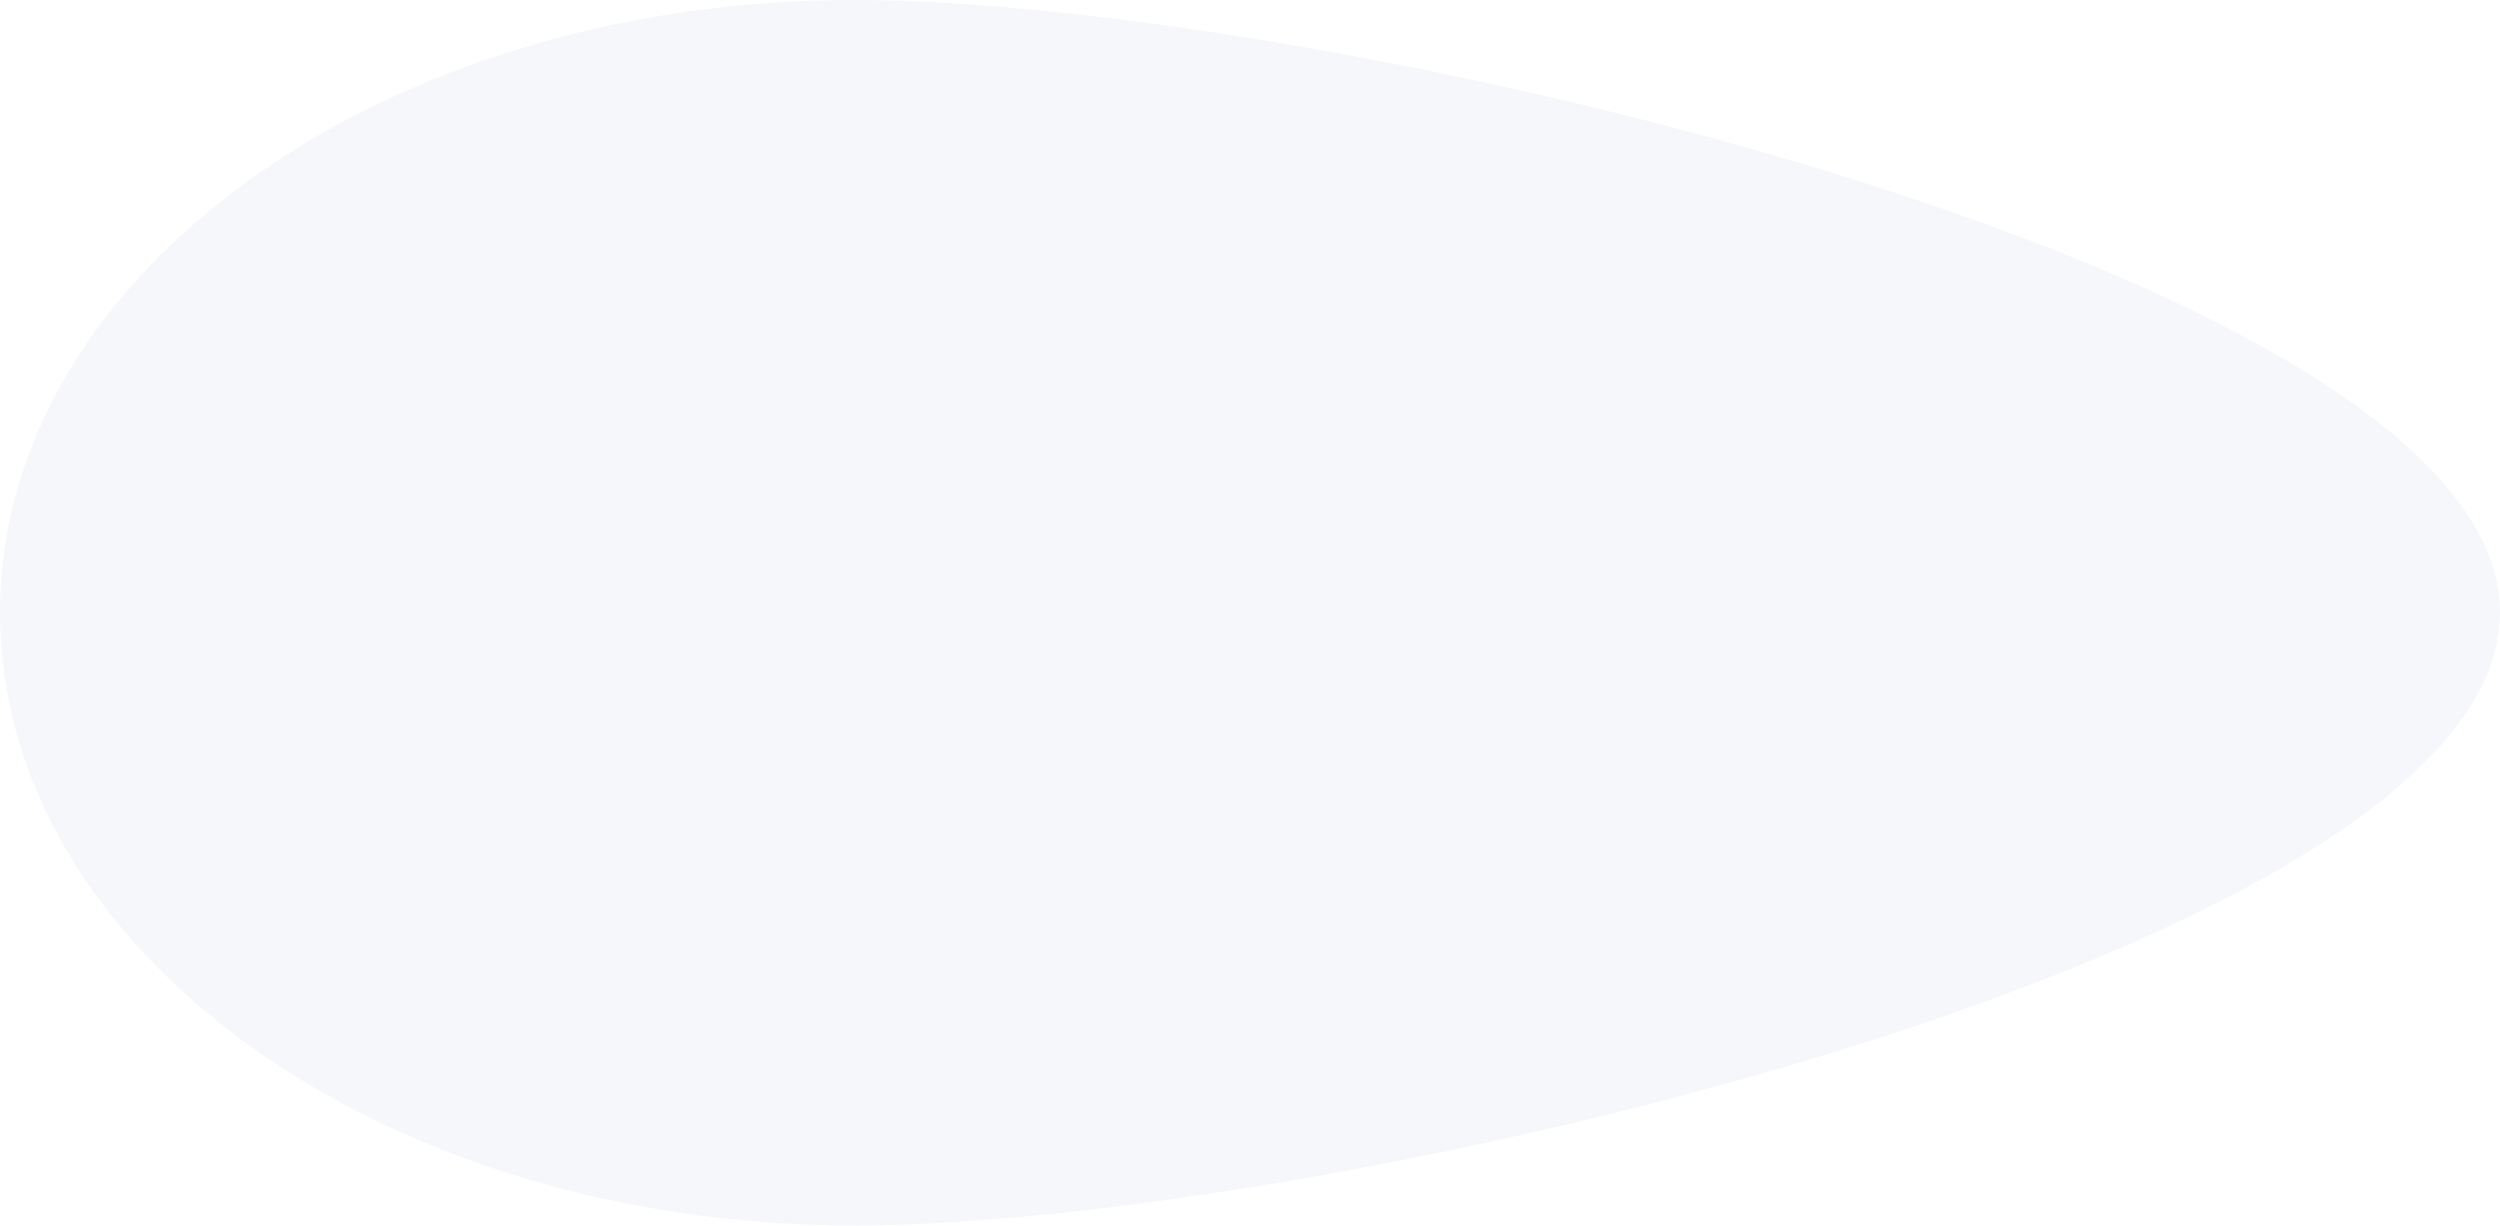
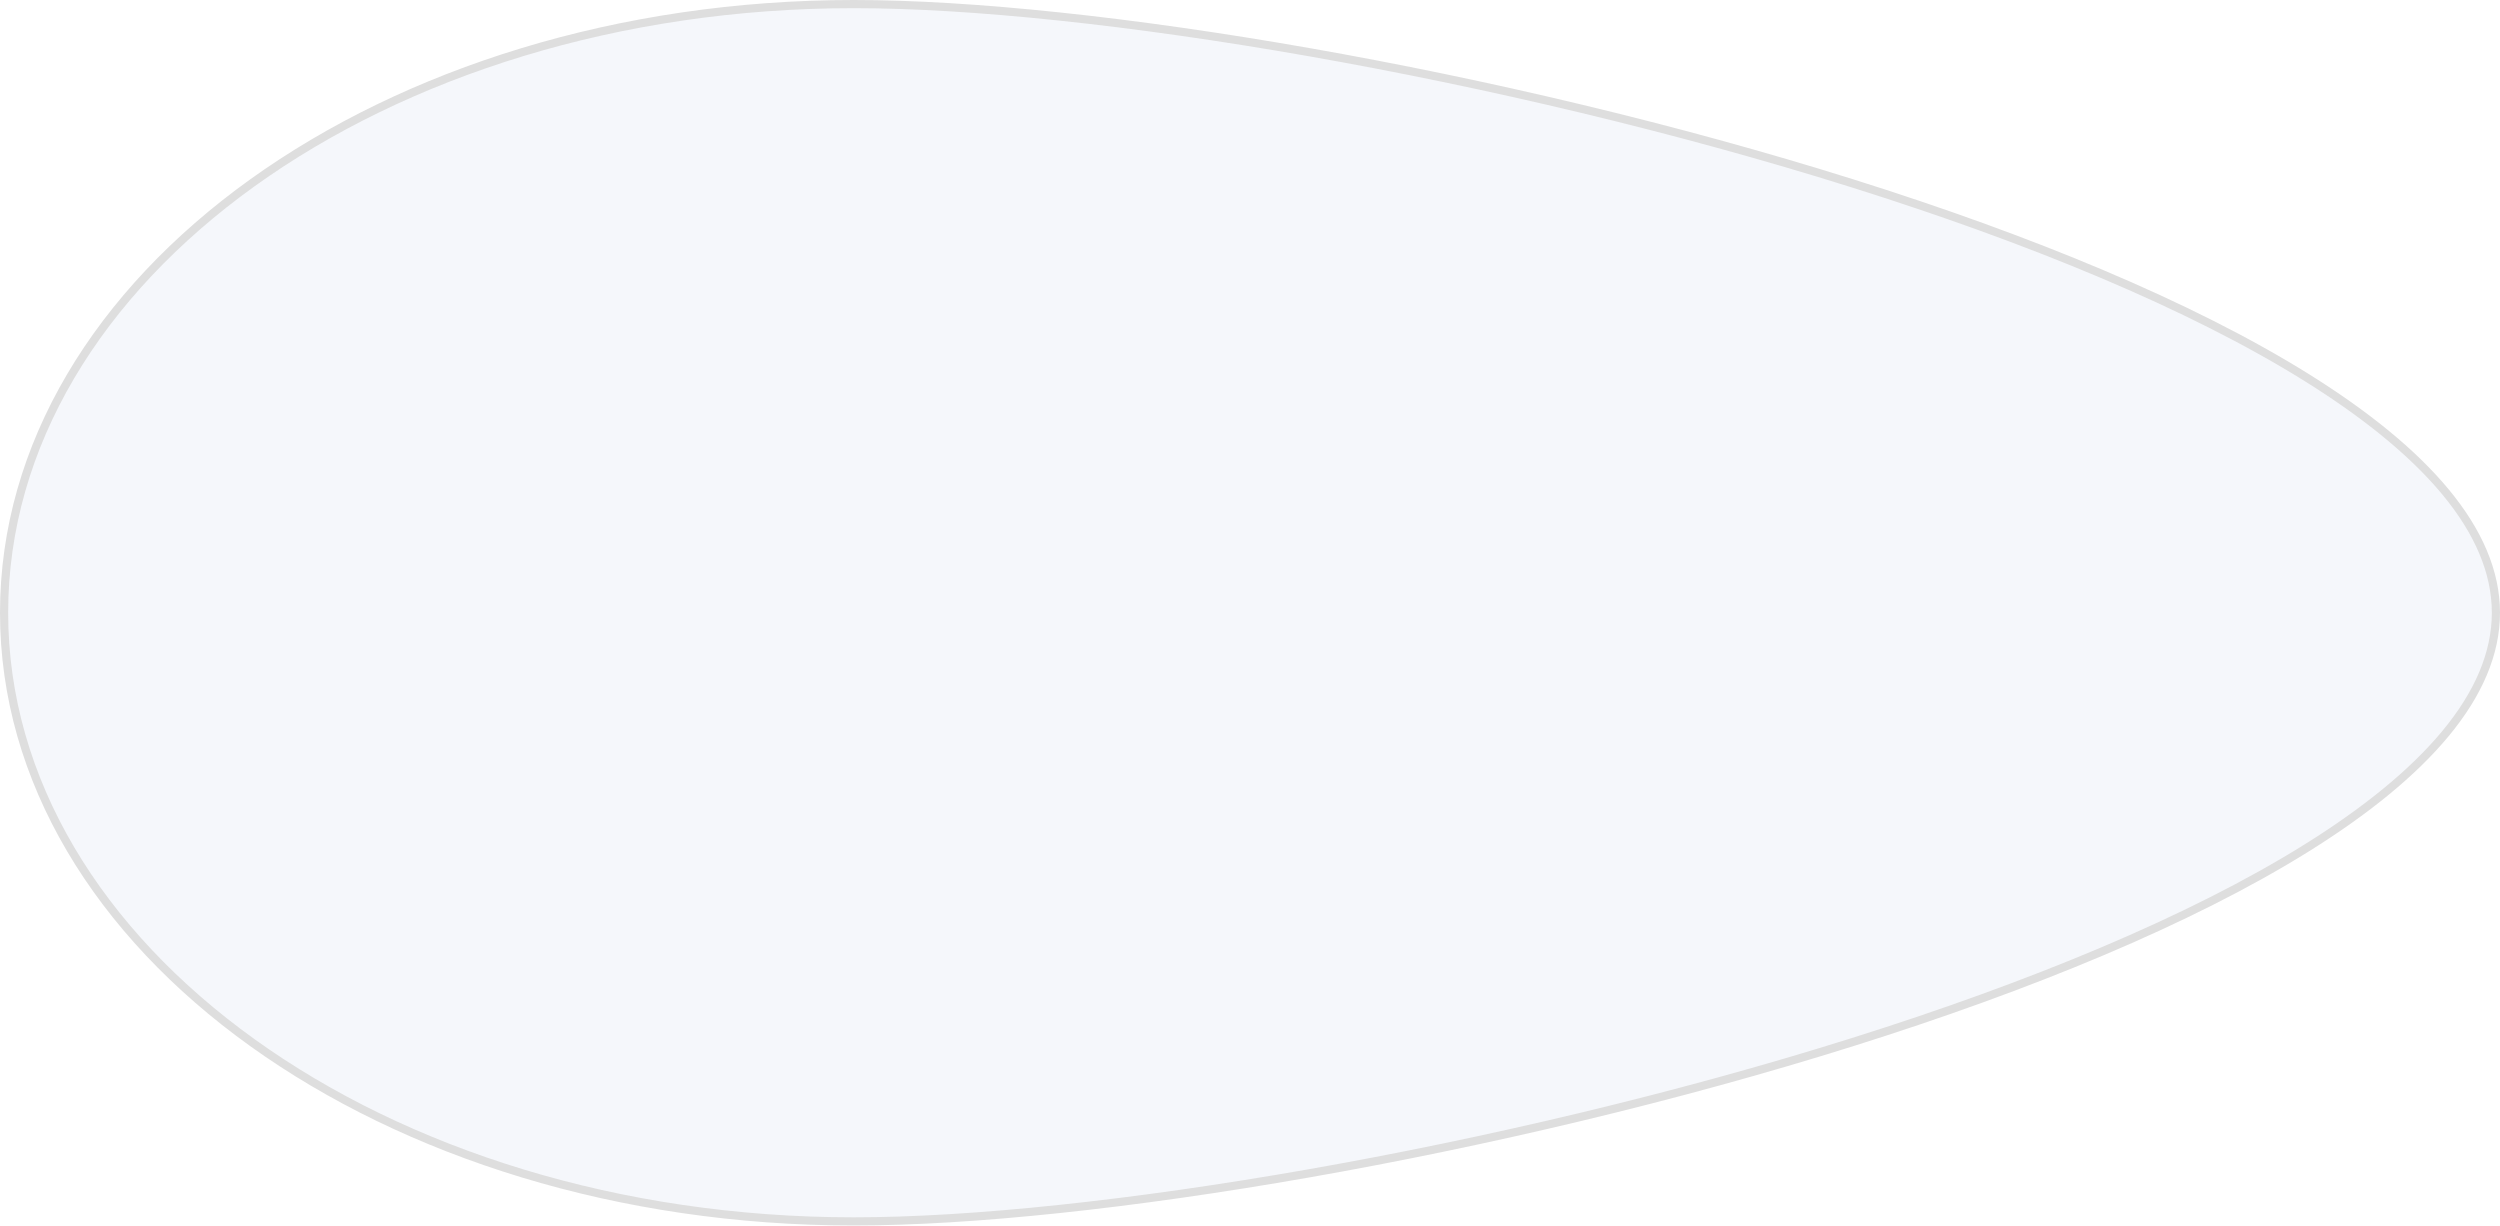
<svg xmlns="http://www.w3.org/2000/svg" width="306" height="150" viewBox="0 0 306 150" fill="none">
-   <path d="M306 75C306 116.421 162.214 150 104.5 150C46.786 150 0 116.421 0 75C0 33.579 46.786 0 104.5 0C162.214 0 306 33.579 306 75Z" fill="#F5F7FB" />
+   <path d="M305.5 75C305.5 80.025 303.32 84.972 299.324 89.796C295.326 94.622 289.532 99.299 282.367 103.769C268.037 112.71 248.305 120.775 226.743 127.556C183.616 141.118 133.292 149.5 104.5 149.5C75.736 149.5 49.715 141.132 30.899 127.627C12.081 114.121 0.5 95.508 0.5 75C0.5 54.492 12.081 35.879 30.899 22.373C49.715 8.868 75.736 0.5 104.5 0.5C133.292 0.5 183.616 8.882 226.743 22.444C248.305 29.224 268.037 37.29 282.367 46.231C289.532 50.701 295.326 55.378 299.324 60.204C303.32 65.028 305.5 69.975 305.5 75Z" fill="#F5F7FB" stroke="#DEDEDE" />
</svg>
